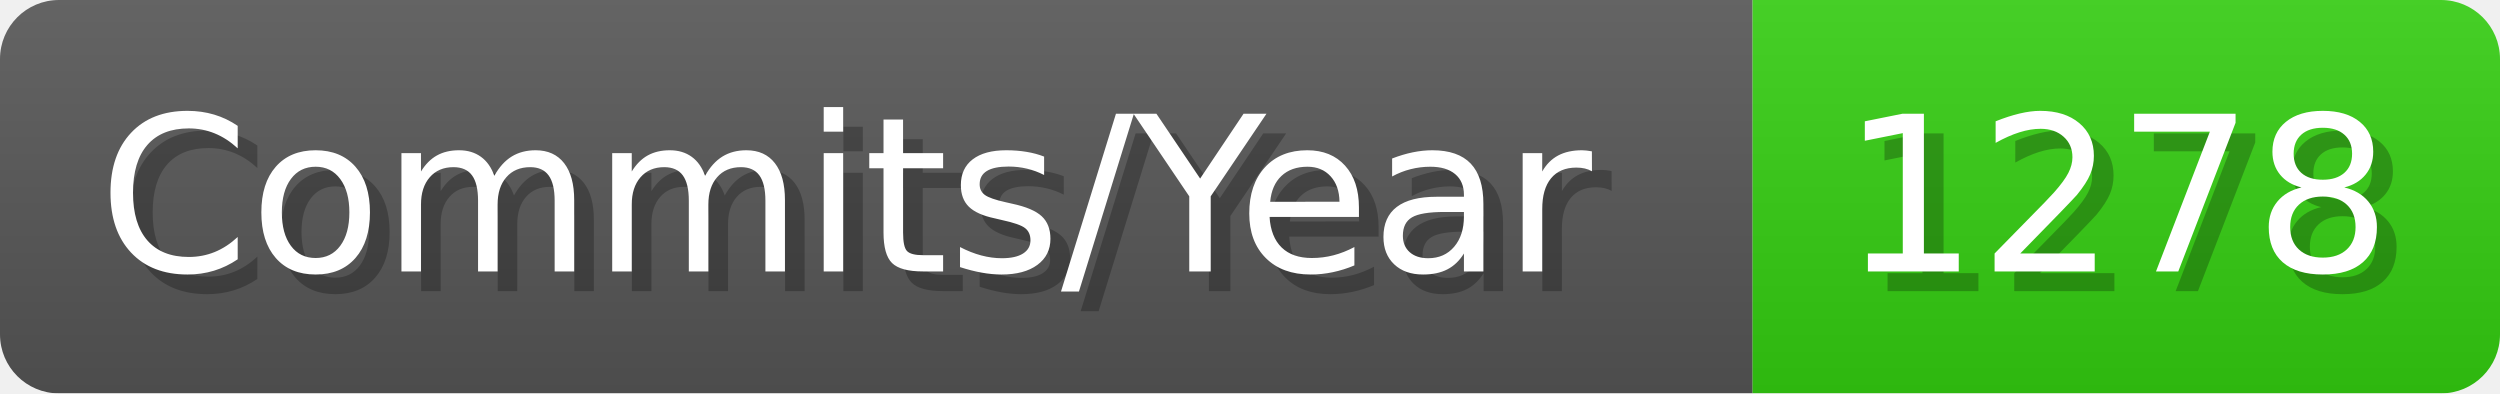
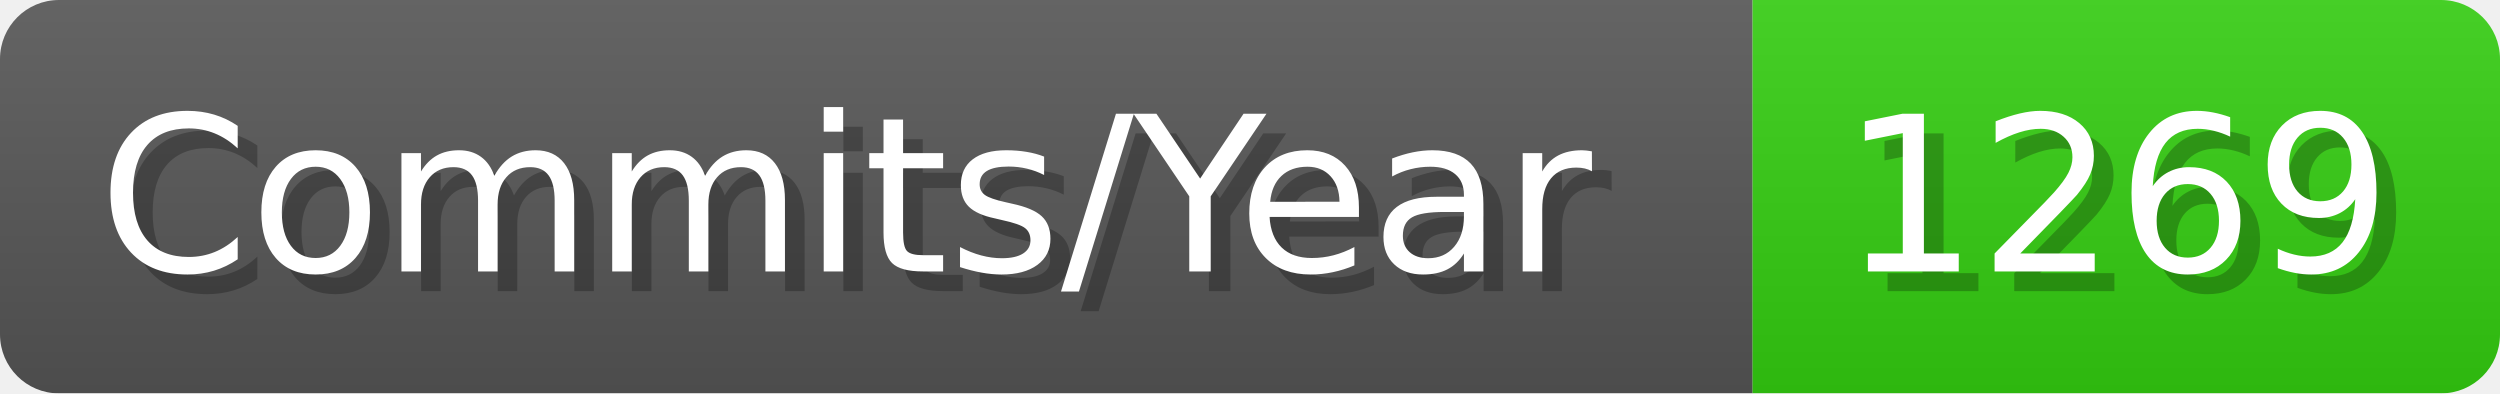
- <svg xmlns="http://www.w3.org/2000/svg" width="127.1" height="20" viewBox="0 0 1271 200" role="img" aria-label="Commits/Year: 1278">
+ <svg xmlns="http://www.w3.org/2000/svg" width="127.1" height="20" viewBox="0 0 1271 200" role="img" aria-label="Commits/Year: 1269">
  <linearGradient id="aUPdi" x2="0" y2="100%">
    <stop offset="0" stop-opacity=".1" stop-color="#EEE" />
    <stop offset="1" stop-opacity=".1" />
  </linearGradient>
  <mask id="WfAiQ">
    <rect width="1271" height="200" rx="30" fill="#FFF" />
  </mask>
  <g mask="url(#WfAiQ)">
    <rect width="891" height="200" fill="#555" />
    <rect width="380" height="200" fill="#3C1" x="891" />
    <rect width="1271" height="200" fill="url(#aUPdi)" />
  </g>
  <g aria-hidden="true" fill="#fff" text-anchor="start" font-family="Verdana,DejaVu Sans,sans-serif" font-size="110">
    <text x="60" y="148" textLength="791" fill="#000" opacity="0.25">Commits/Year</text>
    <text x="50" y="138" textLength="791">Commits/Year</text>
-     <text x="946" y="148" textLength="280" fill="#000" opacity="0.25">1278</text>
-     <text x="936" y="138" textLength="280">1278</text>
+     <text x="946" y="148" textLength="280" fill="#000" opacity="0.25">1269</text>
+     <text x="936" y="138" textLength="280">1269</text>
  </g>
</svg>
